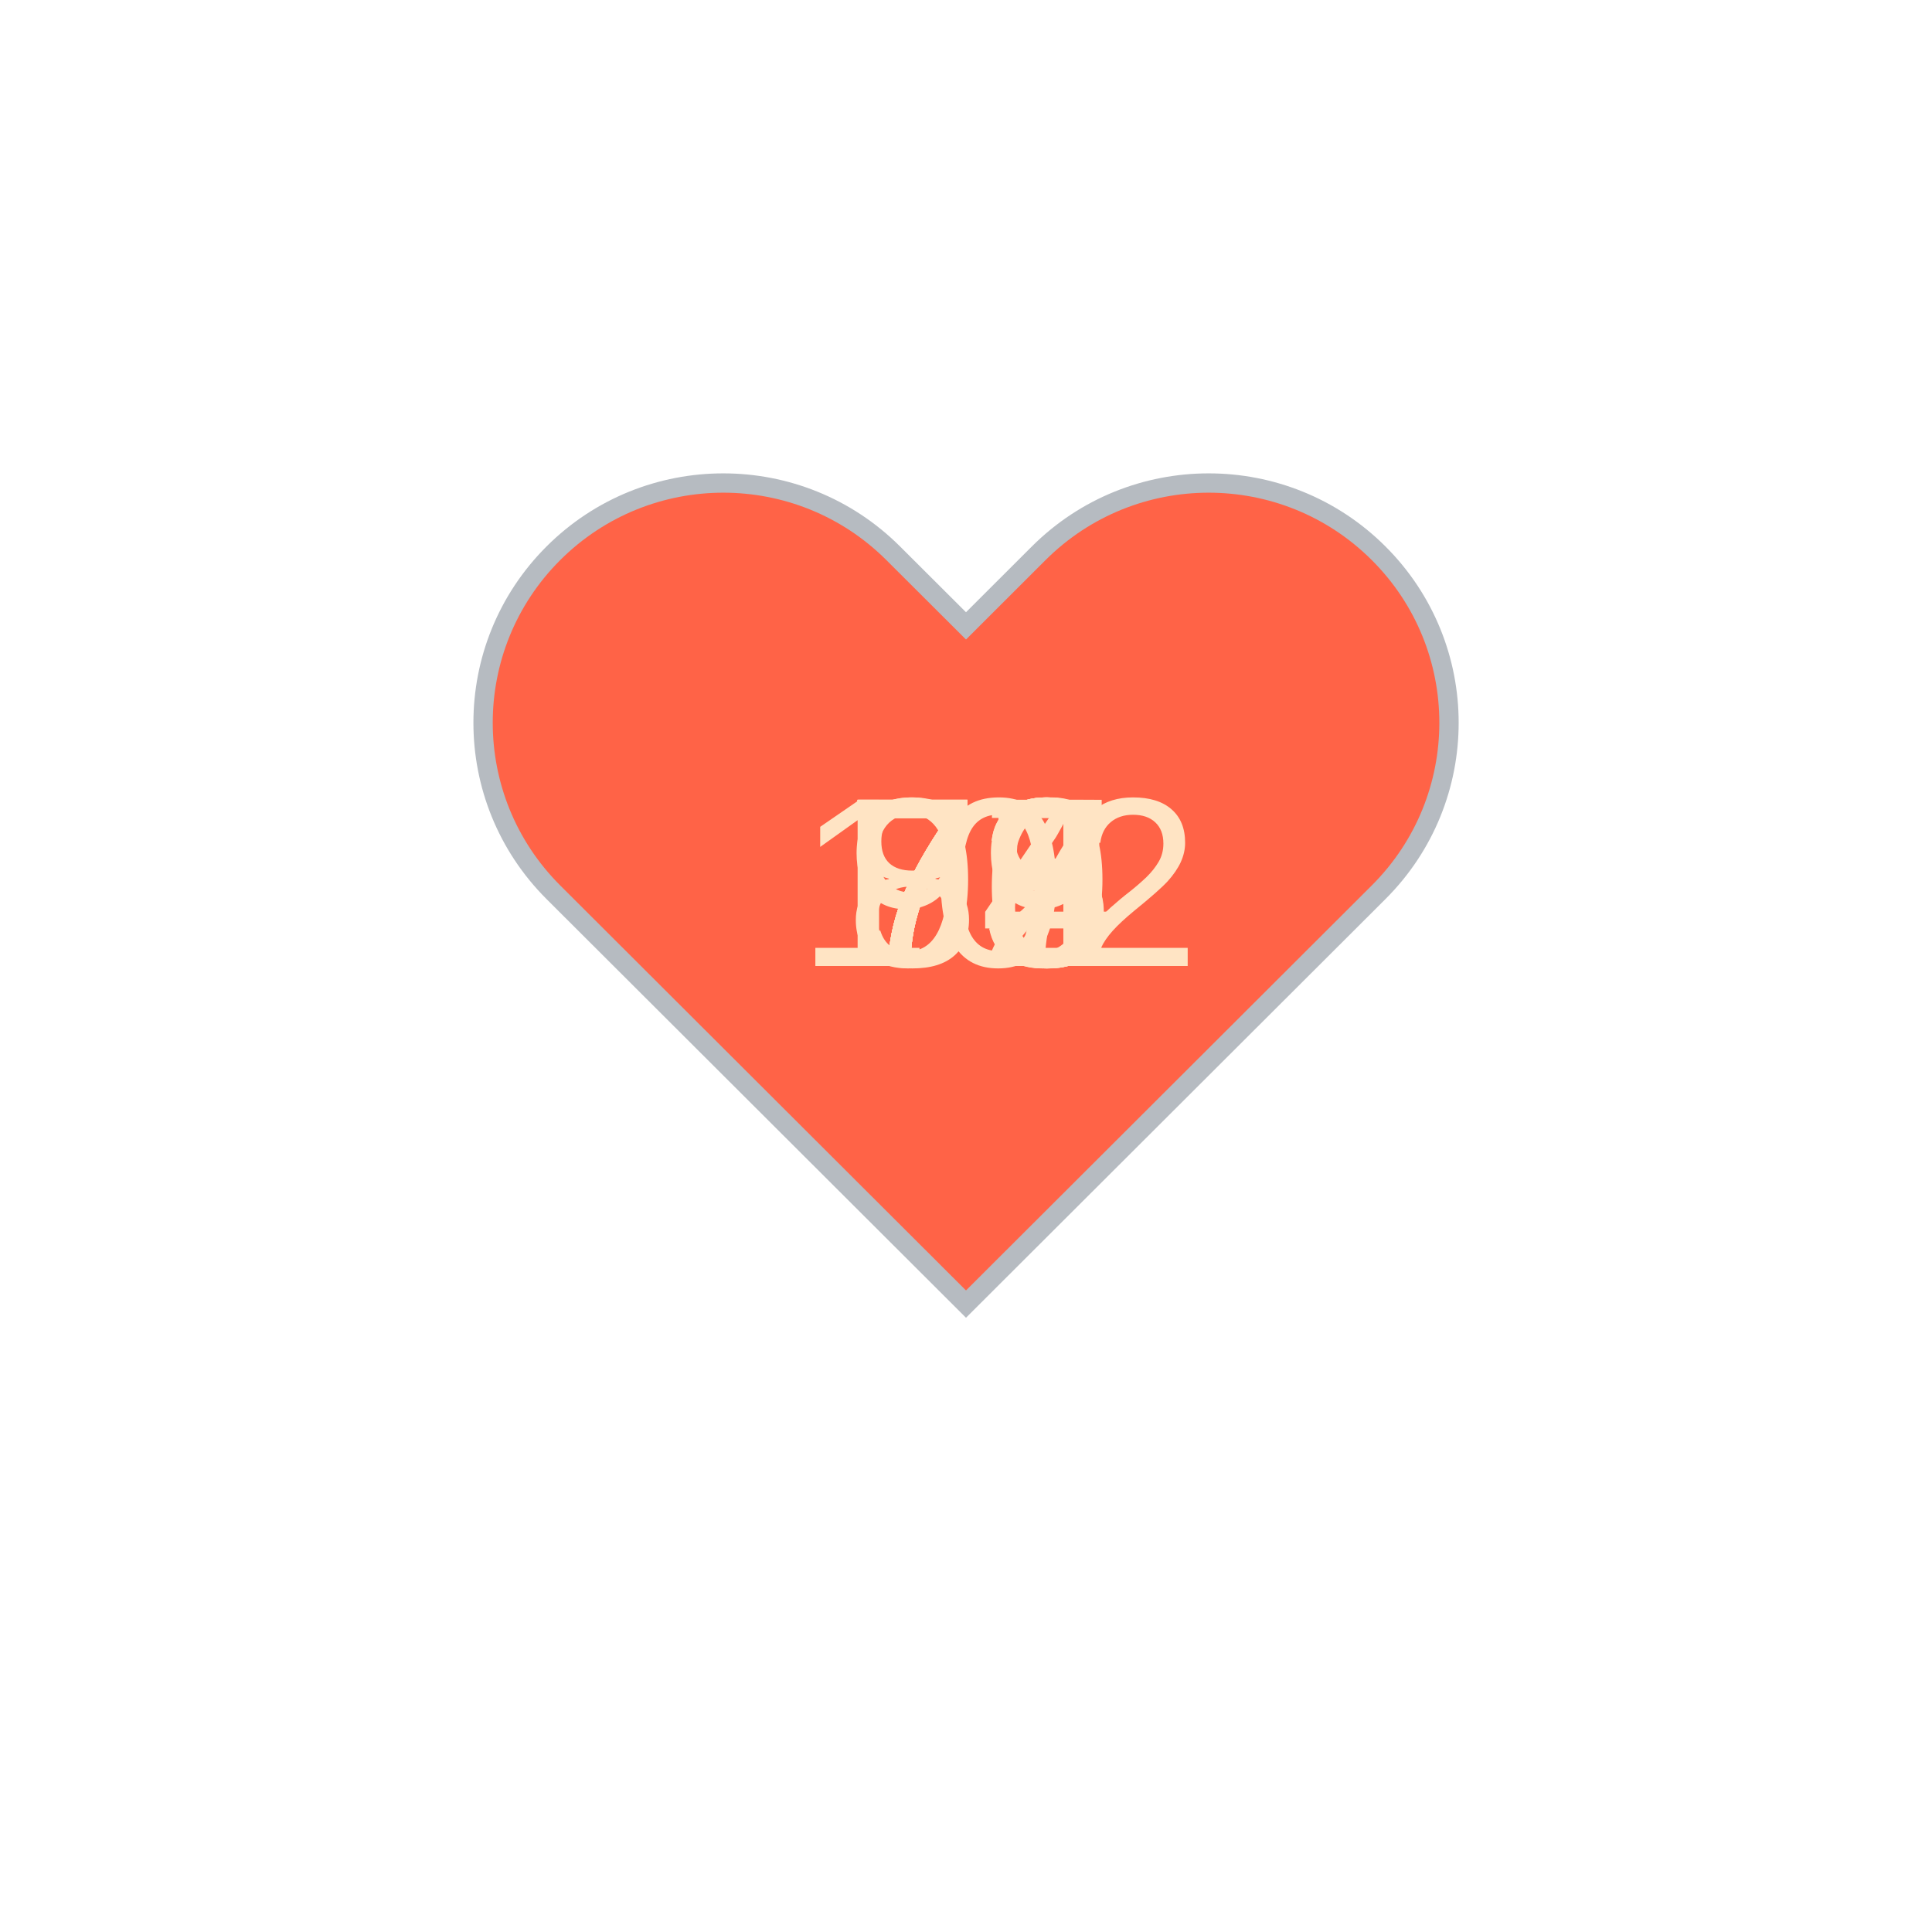
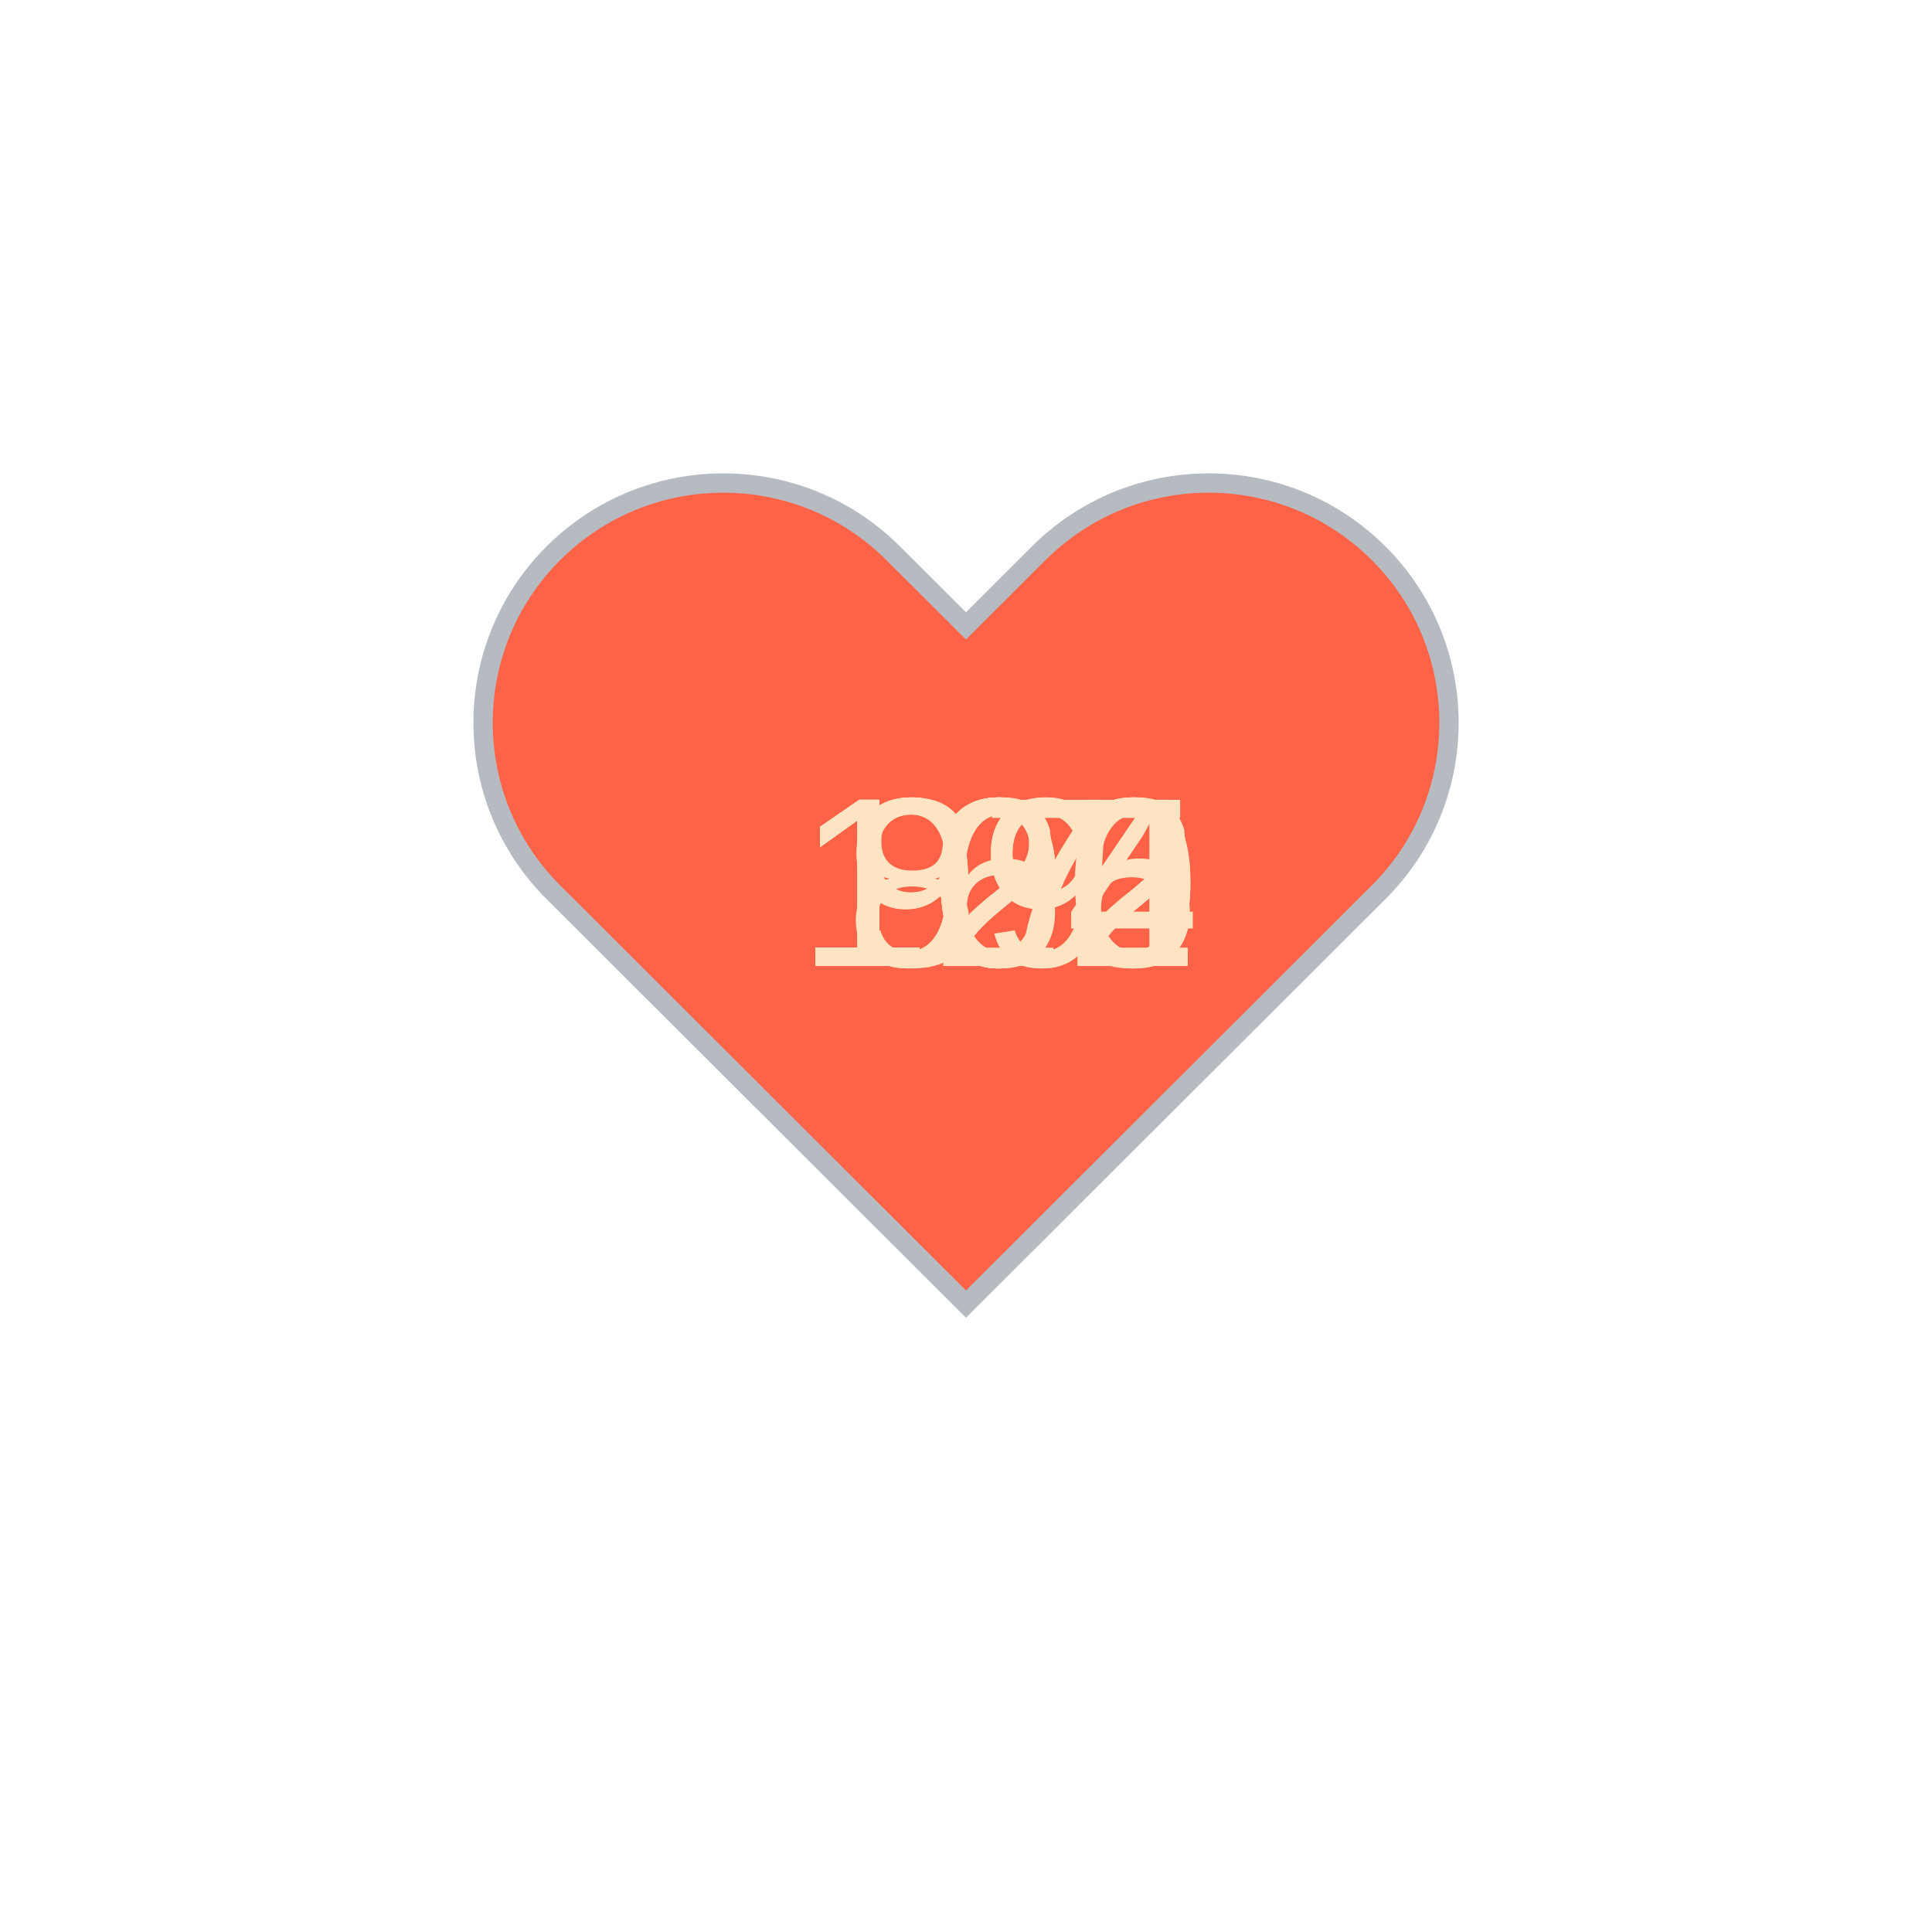
<svg xmlns="http://www.w3.org/2000/svg" baseProfile="full" height="150" version="1.1" viewBox="0,0,200,200" width="150">
  <defs />
  <g transform="translate(100 100)">
    <path d="M92.71,7.27L92.71,7.27c-9.71-9.69-25.46-9.69-35.18,0L50,14.79l-7.54-7.52C32.75-2.42,17-2.42,7.29,7.27v0 c-9.71,9.69-9.71,25.41,0,35.1L50,85l42.71-42.63C102.43,32.68,102.43,16.96,92.71,7.27z" fill="tomato" stroke="#B6BBC1" stroke-width="2" transform="translate(-50 -50)" />
    <animateTransform additive="sum" attributeName="transform" dur="1.2s" repeatCount="indefinite" type="scale" values="1; 1.5; 1.25; 1.5; 1.5; 1;" />
-     <text fill="bisque" style="font-size:25px; font-family:Arial" transform="translate(-12.5 0)">73<animate attributeName="visibility" dur="12.0s" keyTimes="0;0.1;0.2;0.3;0.4;0.5;0.6;0.7;0.8;0.9;1.0" repeatCount="indefinite" values="visible;hidden;hidden;hidden;hidden;hidden;hidden;hidden;hidden;hidden;hidden" />
+     <text fill="bisque" style="font-size:25px; font-family:Arial" transform="translate(-12.5 0)">99<animate attributeName="visibility" dur="12.0s" keyTimes="0;0.1;0.2;0.3;0.4;0.5;0.6;0.7;0.8;0.9;1.0" repeatCount="indefinite" values="visible;hidden;hidden;hidden;hidden;hidden;hidden;hidden;hidden;hidden;hidden" />
    </text>
-     <text fill="bisque" style="font-size:25px; font-family:Arial" transform="translate(-12.5 0)">76<animate attributeName="visibility" dur="12.0s" keyTimes="0;0.1;0.2;0.3;0.4;0.5;0.6;0.7;0.8;0.9;1.0" repeatCount="indefinite" values="hidden;visible;hidden;hidden;hidden;hidden;hidden;hidden;hidden;hidden;hidden" />
+     <text fill="bisque" style="font-size:25px; font-family:Arial" transform="translate(-17.5 0)">100<animate attributeName="visibility" dur="12.0s" keyTimes="0;0.1;0.2;0.3;0.4;0.5;0.6;0.7;0.8;0.9;1.0" repeatCount="indefinite" values="hidden;visible;hidden;hidden;hidden;hidden;hidden;hidden;hidden;hidden;hidden" />
    </text>
-     <text fill="bisque" style="font-size:25px; font-family:Arial" transform="translate(-12.5 0)">74<animate attributeName="visibility" dur="12.0s" keyTimes="0;0.1;0.2;0.3;0.4;0.5;0.6;0.7;0.8;0.9;1.0" repeatCount="indefinite" values="hidden;hidden;visible;hidden;hidden;hidden;hidden;hidden;hidden;hidden;hidden" />
+     <text fill="bisque" style="font-size:25px; font-family:Arial" transform="translate(-17.5 0)">105<animate attributeName="visibility" dur="12.0s" keyTimes="0;0.1;0.2;0.3;0.4;0.5;0.6;0.7;0.8;0.9;1.0" repeatCount="indefinite" values="hidden;hidden;visible;hidden;hidden;hidden;hidden;hidden;hidden;hidden;hidden" />
    </text>
-     <text fill="bisque" style="font-size:25px; font-family:Arial" transform="translate(-17.5 0)">102<animate attributeName="visibility" dur="12.0s" keyTimes="0;0.1;0.2;0.3;0.4;0.5;0.6;0.7;0.8;0.9;1.0" repeatCount="indefinite" values="hidden;hidden;hidden;visible;hidden;hidden;hidden;hidden;hidden;hidden;hidden" />
+     <text fill="bisque" style="font-size:25px; font-family:Arial" transform="translate(-17.5 0)">122<animate attributeName="visibility" dur="12.0s" keyTimes="0;0.1;0.2;0.3;0.4;0.5;0.6;0.7;0.8;0.9;1.0" repeatCount="indefinite" values="hidden;hidden;hidden;visible;hidden;hidden;hidden;hidden;hidden;hidden;hidden" />
    </text>
-     <text fill="bisque" style="font-size:25px; font-family:Arial" transform="translate(-12.5 0)">98<animate attributeName="visibility" dur="12.0s" keyTimes="0;0.1;0.2;0.3;0.4;0.5;0.6;0.7;0.8;0.9;1.0" repeatCount="indefinite" values="hidden;hidden;hidden;hidden;visible;hidden;hidden;hidden;hidden;hidden;hidden" />
+     <text fill="bisque" style="font-size:25px; font-family:Arial" transform="translate(-12.5 0)">87<animate attributeName="visibility" dur="12.0s" keyTimes="0;0.1;0.2;0.3;0.4;0.5;0.6;0.7;0.8;0.9;1.0" repeatCount="indefinite" values="hidden;hidden;hidden;hidden;visible;hidden;hidden;hidden;hidden;hidden;hidden" />
    </text>
-     <text fill="bisque" style="font-size:25px; font-family:Arial" transform="translate(-12.5 0)">77<animate attributeName="visibility" dur="12.0s" keyTimes="0;0.1;0.2;0.3;0.4;0.5;0.6;0.7;0.8;0.9;1.0" repeatCount="indefinite" values="hidden;hidden;hidden;hidden;hidden;visible;hidden;hidden;hidden;hidden;hidden" />
+     <text fill="bisque" style="font-size:25px; font-family:Arial" transform="translate(-17.5 0)">100<animate attributeName="visibility" dur="12.0s" keyTimes="0;0.1;0.2;0.3;0.4;0.5;0.6;0.7;0.8;0.9;1.0" repeatCount="indefinite" values="hidden;hidden;hidden;hidden;hidden;visible;hidden;hidden;hidden;hidden;hidden" />
    </text>
-     <text fill="bisque" style="font-size:25px; font-family:Arial" transform="translate(-12.5 0)">72<animate attributeName="visibility" dur="12.0s" keyTimes="0;0.1;0.2;0.3;0.4;0.5;0.6;0.7;0.8;0.9;1.0" repeatCount="indefinite" values="hidden;hidden;hidden;hidden;hidden;hidden;visible;hidden;hidden;hidden;hidden" />
+     <text fill="bisque" style="font-size:25px; font-family:Arial" transform="translate(-12.5 0)">99<animate attributeName="visibility" dur="12.0s" keyTimes="0;0.1;0.2;0.3;0.4;0.5;0.6;0.7;0.8;0.9;1.0" repeatCount="indefinite" values="hidden;hidden;hidden;hidden;hidden;hidden;visible;hidden;hidden;hidden;hidden" />
    </text>
-     <text fill="bisque" style="font-size:25px; font-family:Arial" transform="translate(-12.5 0)">75<animate attributeName="visibility" dur="12.0s" keyTimes="0;0.1;0.2;0.3;0.4;0.5;0.6;0.7;0.8;0.9;1.0" repeatCount="indefinite" values="hidden;hidden;hidden;hidden;hidden;hidden;hidden;visible;hidden;hidden;hidden" />
+     <text fill="bisque" style="font-size:25px; font-family:Arial" transform="translate(-17.5 0)">106<animate attributeName="visibility" dur="12.0s" keyTimes="0;0.1;0.2;0.3;0.4;0.5;0.6;0.7;0.8;0.9;1.0" repeatCount="indefinite" values="hidden;hidden;hidden;hidden;hidden;hidden;hidden;visible;hidden;hidden;hidden" />
    </text>
-     <text fill="bisque" style="font-size:25px; font-family:Arial" transform="translate(-12.5 0)">83<animate attributeName="visibility" dur="12.0s" keyTimes="0;0.1;0.2;0.3;0.4;0.5;0.6;0.7;0.8;0.9;1.0" repeatCount="indefinite" values="hidden;hidden;hidden;hidden;hidden;hidden;hidden;hidden;visible;hidden;hidden" />
+     <text fill="bisque" style="font-size:25px; font-family:Arial" transform="translate(-17.5 0)">124<animate attributeName="visibility" dur="12.0s" keyTimes="0;0.1;0.2;0.3;0.4;0.5;0.6;0.7;0.8;0.9;1.0" repeatCount="indefinite" values="hidden;hidden;hidden;hidden;hidden;hidden;hidden;hidden;visible;hidden;hidden" />
    </text>
-     <text fill="bisque" style="font-size:25px; font-family:Arial" transform="translate(-12.5 0)">79<animate attributeName="visibility" dur="12.0s" keyTimes="0;0.1;0.2;0.3;0.4;0.5;0.6;0.7;0.8;0.9;1.0" repeatCount="indefinite" values="hidden;hidden;hidden;hidden;hidden;hidden;hidden;hidden;hidden;visible;hidden" />
+     <text fill="bisque" style="font-size:25px; font-family:Arial" transform="translate(-17.5 0)">162<animate attributeName="visibility" dur="12.0s" keyTimes="0;0.1;0.2;0.3;0.4;0.5;0.6;0.7;0.8;0.9;1.0" repeatCount="indefinite" values="hidden;hidden;hidden;hidden;hidden;hidden;hidden;hidden;hidden;visible;hidden" />
    </text>
  </g>
</svg>
